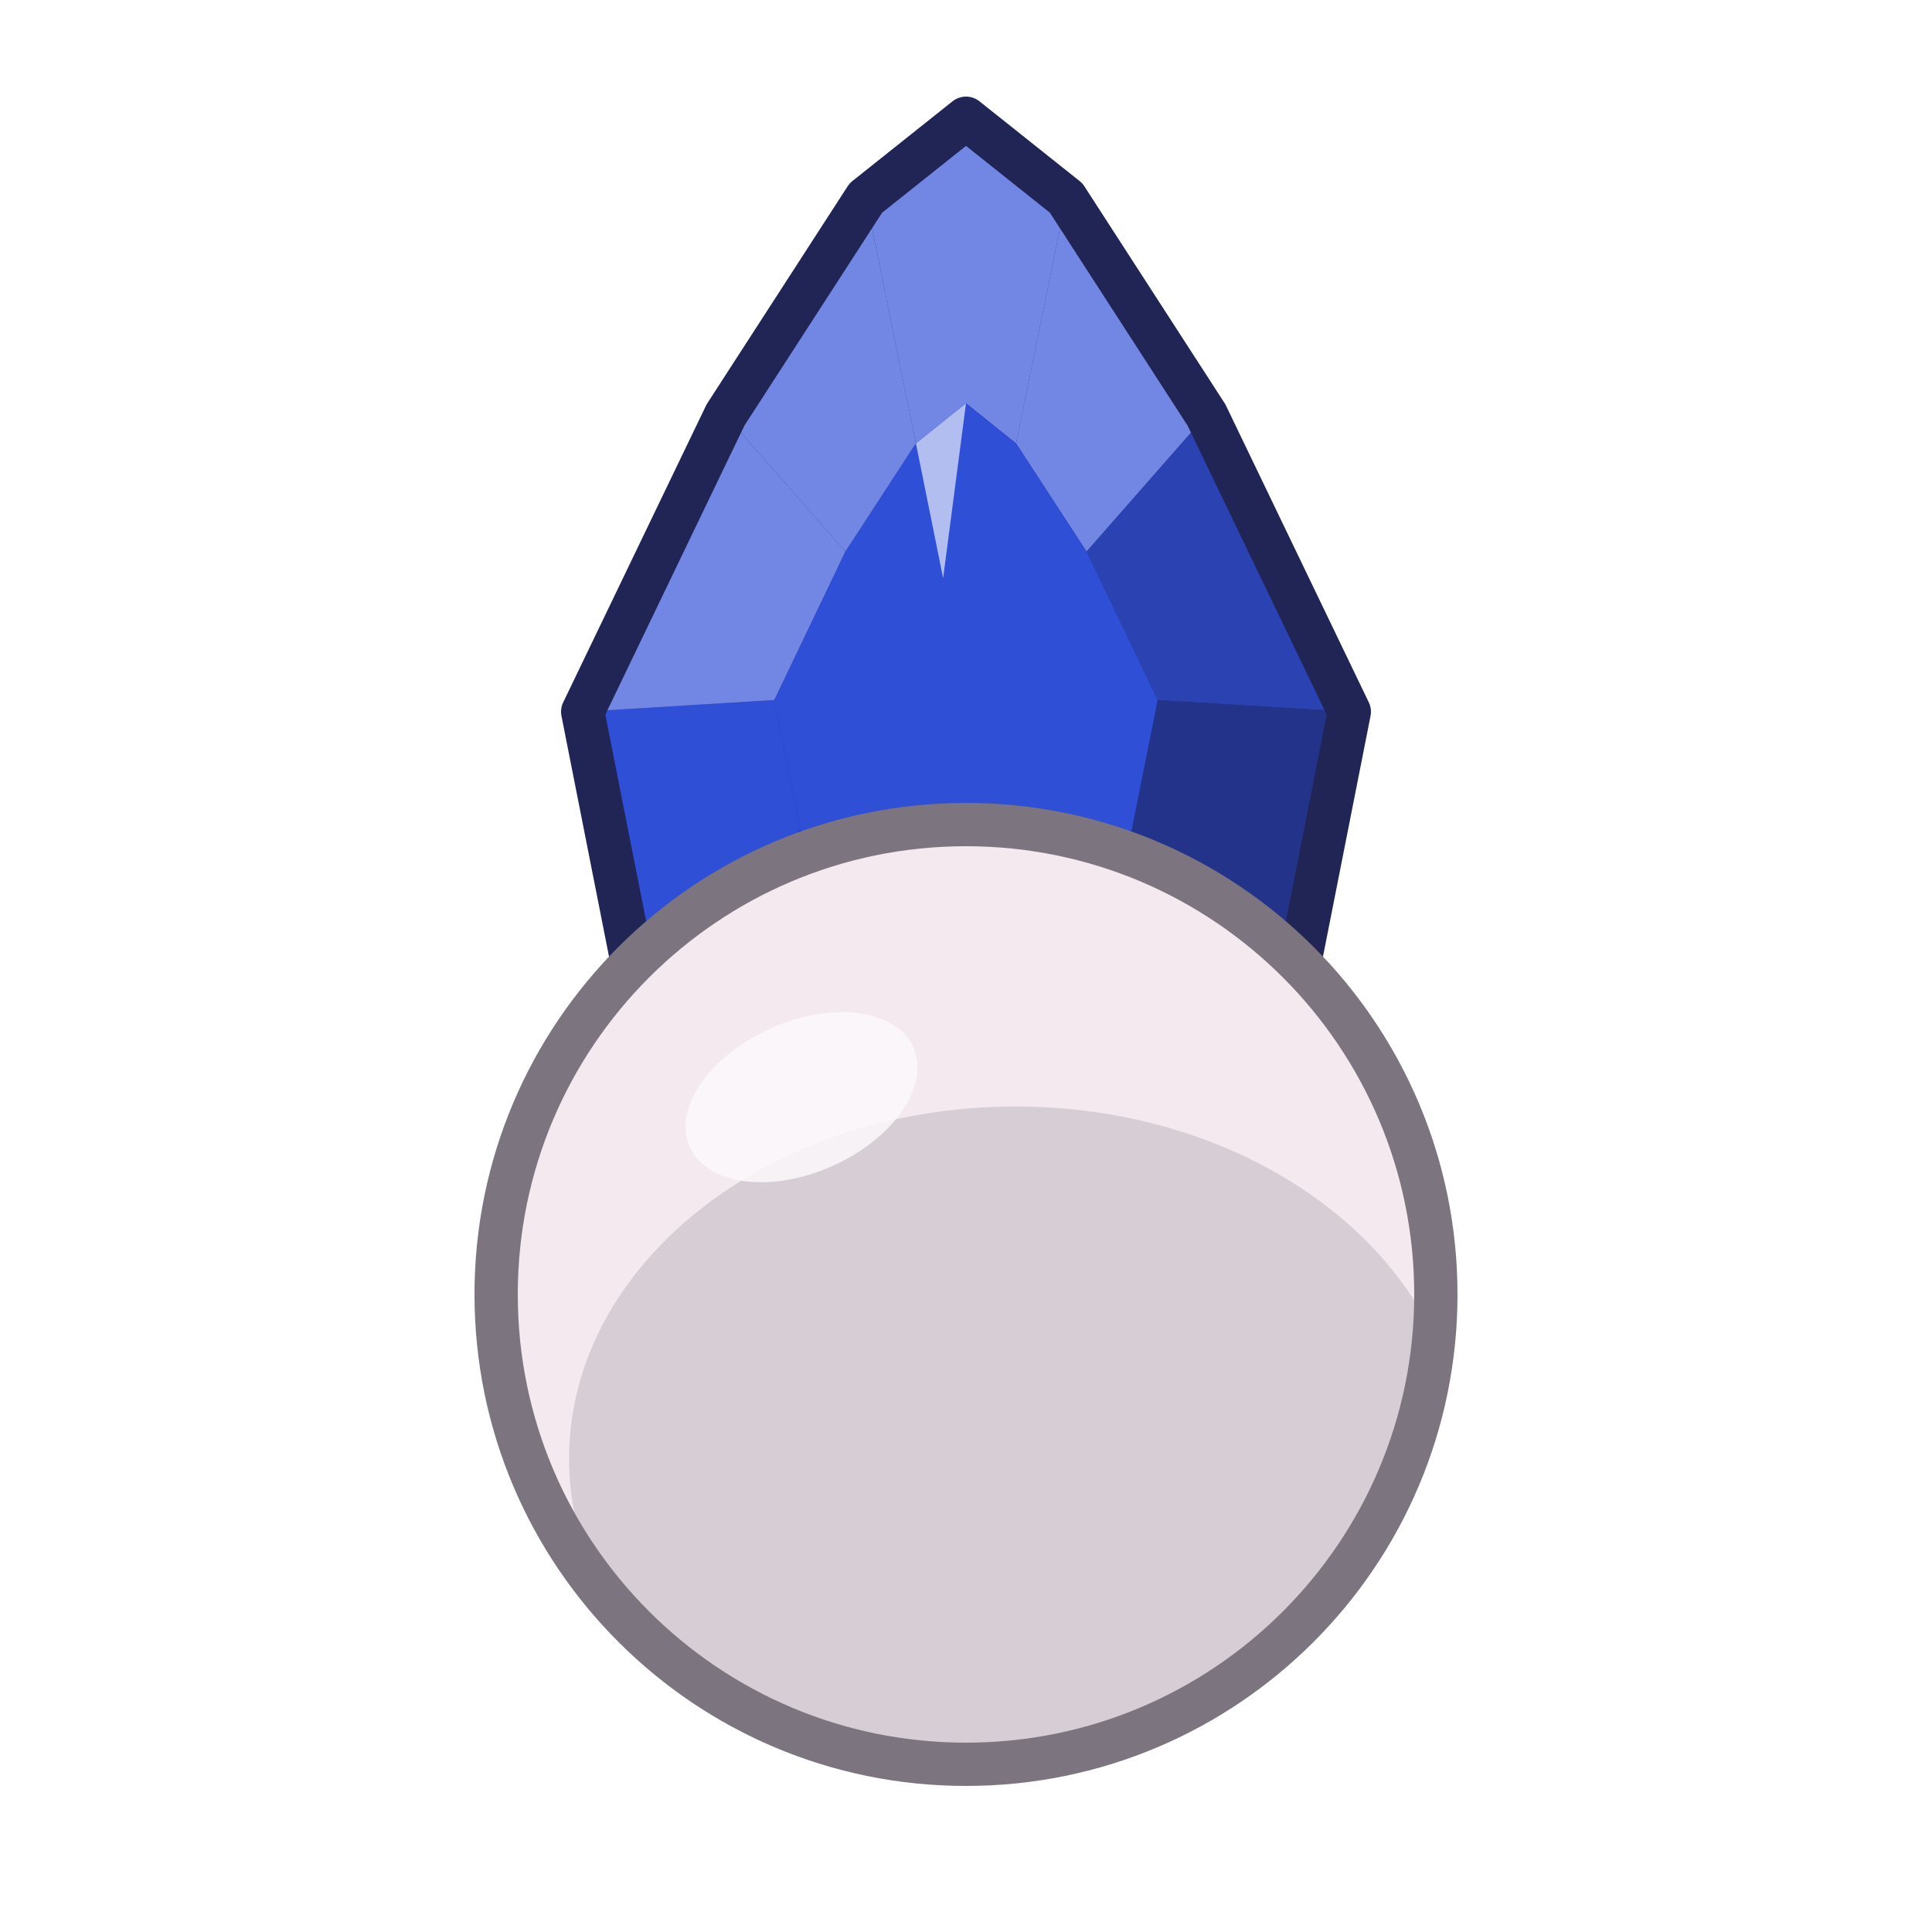
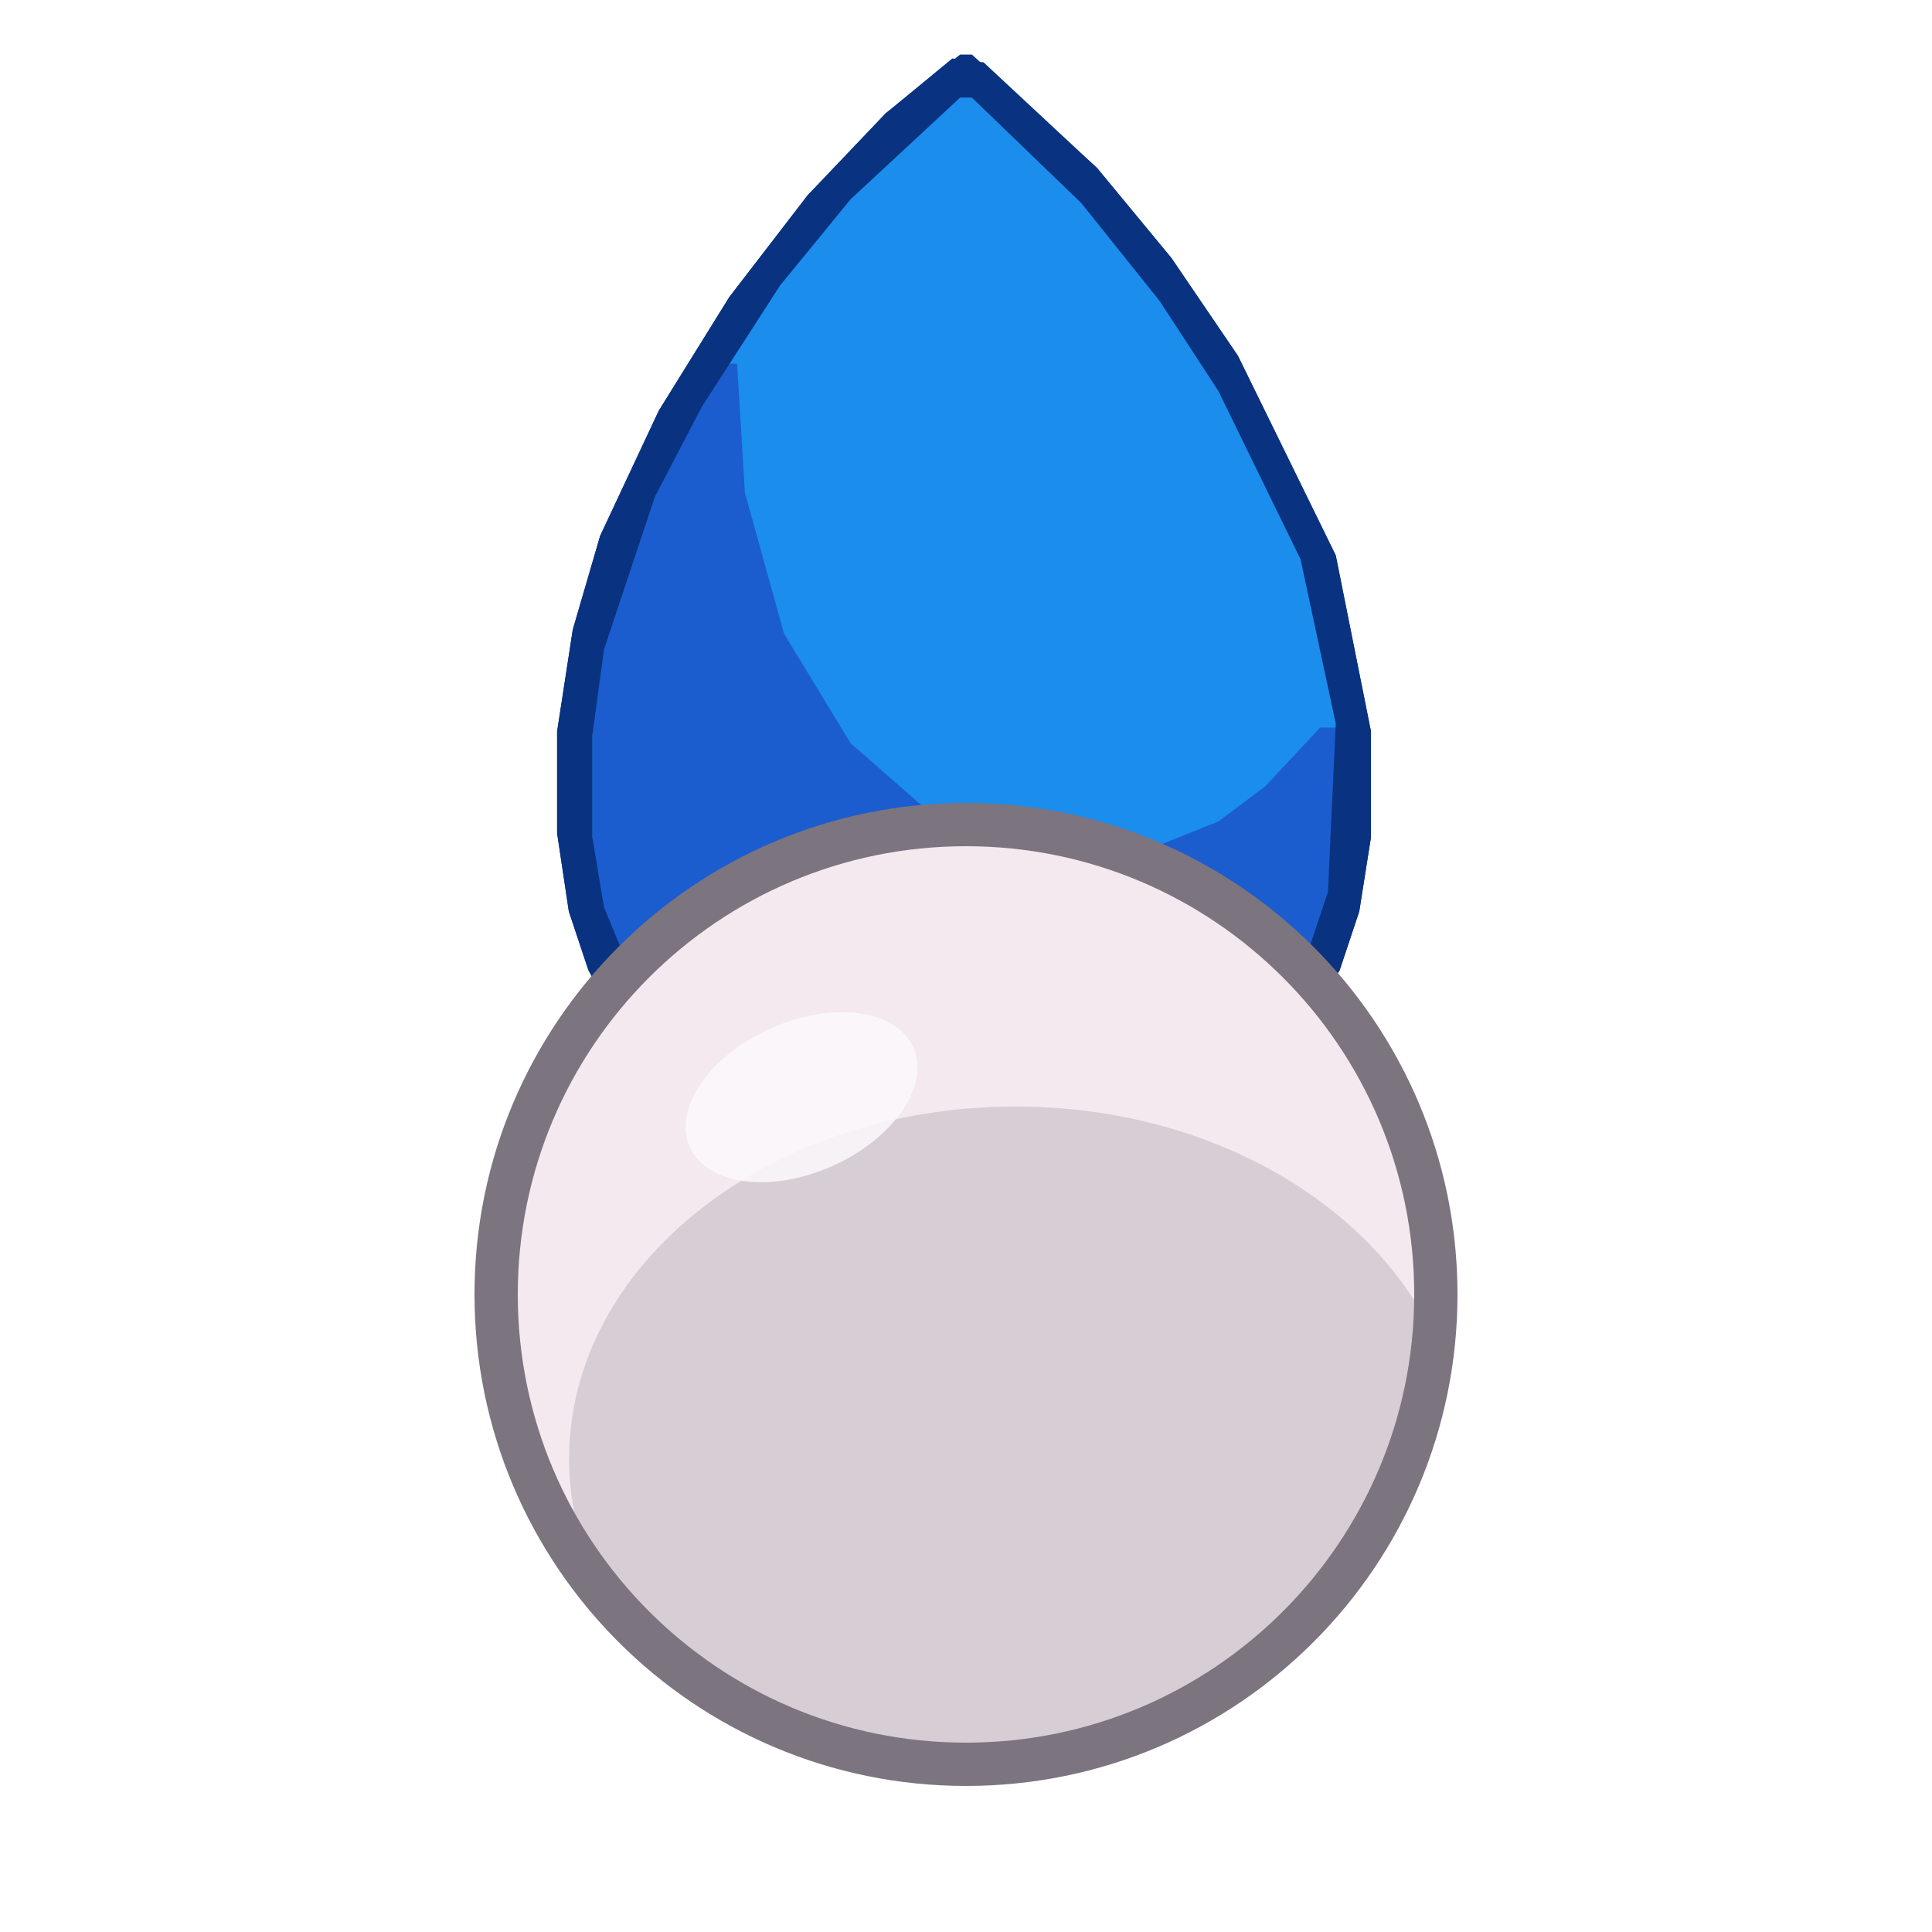
<svg xmlns="http://www.w3.org/2000/svg" viewBox="0 0 200 200" width="200" height="200">
  <g transform="translate(36 2) scale(0.64)">
-     <polygon points="100.0,16.0 116.2,28.9 138.9,64.0 162.0,112.0 153.7,154.0 131.0,184.7 100.0,196.0 69.0,184.7 46.3,154.0 38.0,112.0 61.1,64.0 83.8,28.9" fill="#24338a" />
-     <polygon points="100.0,16.0 116.2,28.9 108.1,68.6 100.0,62.1" fill="#7287e3" />
-     <polygon points="116.2,28.9 138.9,64.0 119.5,86.1 108.1,68.6" fill="#7287e3" />
-     <polygon points="138.9,64.0 162.0,112.0 131.0,110.1 119.5,86.1" fill="#2a42b2" />
-     <polygon points="162.0,112.0 153.7,154.0 126.8,131.1 131.0,110.1" fill="#24338a" />
-     <polygon points="153.7,154.0 131.0,184.7 115.5,146.5 126.8,131.1" fill="#24338a" />
-     <polygon points="131.0,184.7 100.0,196.0 100.0,152.1 115.5,146.5" fill="#24338a" />
-     <polygon points="100.0,196.0 69.0,184.7 84.5,146.5 100.0,152.1" fill="#24338a" />
-     <polygon points="69.0,184.7 46.3,154.0 73.2,131.1 84.5,146.5" fill="#2a42b2" />
-     <polygon points="46.3,154.0 38.0,112.0 69.0,110.1 73.2,131.1" fill="#2f4fd6" />
-     <polygon points="38.0,112.0 61.1,64.0 80.5,86.1 69.0,110.1" fill="#7287e3" />
-     <polygon points="61.1,64.0 83.8,28.9 91.9,68.6 80.5,86.1" fill="#7287e3" />
-     <polygon points="83.8,28.9 100.0,16.0 100.0,62.1 91.9,68.6" fill="#7287e3" />
-     <polygon points="100.0,62.1 108.1,68.6 119.5,86.1 131.0,110.1 126.8,131.1 115.5,146.5 100.0,152.1 84.5,146.5 73.2,131.1 69.0,110.1 80.5,86.1 91.9,68.6" fill="#2f4fd6" />
-     <polygon points="91.9,68.6 100.0,62.1 96.3,90.4" fill="#c1caf3" opacity="0.9" />
-     <polygon points="100.0,16.0 116.2,28.9 138.9,64.0 162.0,112.0 153.7,154.0 131.0,184.7 100.0,196.0 69.0,184.7 46.3,154.0 38.0,112.0 61.1,64.0 83.8,28.9" fill="none" stroke="#202556" stroke-width="7" stroke-linejoin="round" />
+     <svg viewBox="-45.5 0 316 316" width="200" height="200">
+       <path d="M109,10 L92,24 L72,45 L52,71 L34,100 L19,132 L12,156 L8,182 L8,208 L11,228 L16,243 L27,263 L43,281 L61,294 L82,303 L102,307 L123,307 L142,303 L161,295 L181,281 L194,267 L208,243 L213,228 L216,209 L216,182 L207,137 L182,86 L165,61 L146,38 L117,11 Z" fill="#093381" fill-rule="evenodd" />
+       <path d="M109,19 L82,44 L64,66 L44,97 L32,120 L19,159 L16,181 L16,211 L19,229 L24,243 L35,262 L48,276 L65,288 L85,296 L100,299 L123,299 L139,296 L157,289 L176,276 L189,262 L200,243 L206,225 L208,211 L208,178 L199,136 L178,93 L163,70 L143,45 L116,19 Z" fill="#1b8ded" fill-rule="evenodd" />
+       <path d="M50,88 L39,106 L25,137 L17,172 L17,219 L22,238 L29,253 L40,268 L53,280 L65,288 L85,296 L100,299 L123,299 L139,296 L157,289 L171,280 L184,268 L200,243 L207,220 L208,181 L203,181 L189,196 L177,205 L152,215 L131,215 L107,206 L83,185 L66,157 L56,121 L54,88 Z" fill="#1b5dcf" fill-rule="evenodd" />
+       <path d="M111,9 L92,24 L72,45 L52,71 L34,100 L19,132 L12,156 L8,182 L8,208 L11,228 L16,243 L27,263 L43,281 L61,294 L82,303 L102,307 L123,307 L142,303 L161,295 L181,281 L194,267 L208,243 L213,228 L216,209 L216,182 L207,137 L182,86 L165,61 L146,38 L114,9 Z M111,20 L114,20 L142,47 L162,72 L177,95 L198,138 L207,180 L205,223 L199,241 L188,260 L174,275 L155,288 L137,295 L121,298 L102,298 L87,295 L67,287 L50,275 L30,251 L20,227 L17,209 L17,183 L20,161 L33,122 L45,99 L65,68 L83,46 Z" fill="#093381" fill-rule="evenodd" />
+     </svg>
  </g>
  <g transform="translate(36 70) scale(0.64)">
    <defs>
      <clipPath id="cl-pearl">
        <ellipse cx="100" cy="100" rx="76" ry="76" />
      </clipPath>
    </defs>
    <ellipse cx="100" cy="100" rx="76" ry="76" fill="#f3e9ef" />
    <g clip-path="url(#cl-pearl)">
      <ellipse cx="108" cy="126.6" rx="72.2" ry="57.0" fill="#8f8693" opacity="0.28" />
    </g>
    <ellipse cx="73.4" cy="68.1" rx="19.8" ry="12.2" fill="#fbf8fa" opacity="0.85" transform="rotate(-24 73.4 68.1)" />
    <ellipse cx="100" cy="100" rx="76" ry="76" fill="none" stroke="#7c747f" stroke-width="7" />
  </g>
</svg>
